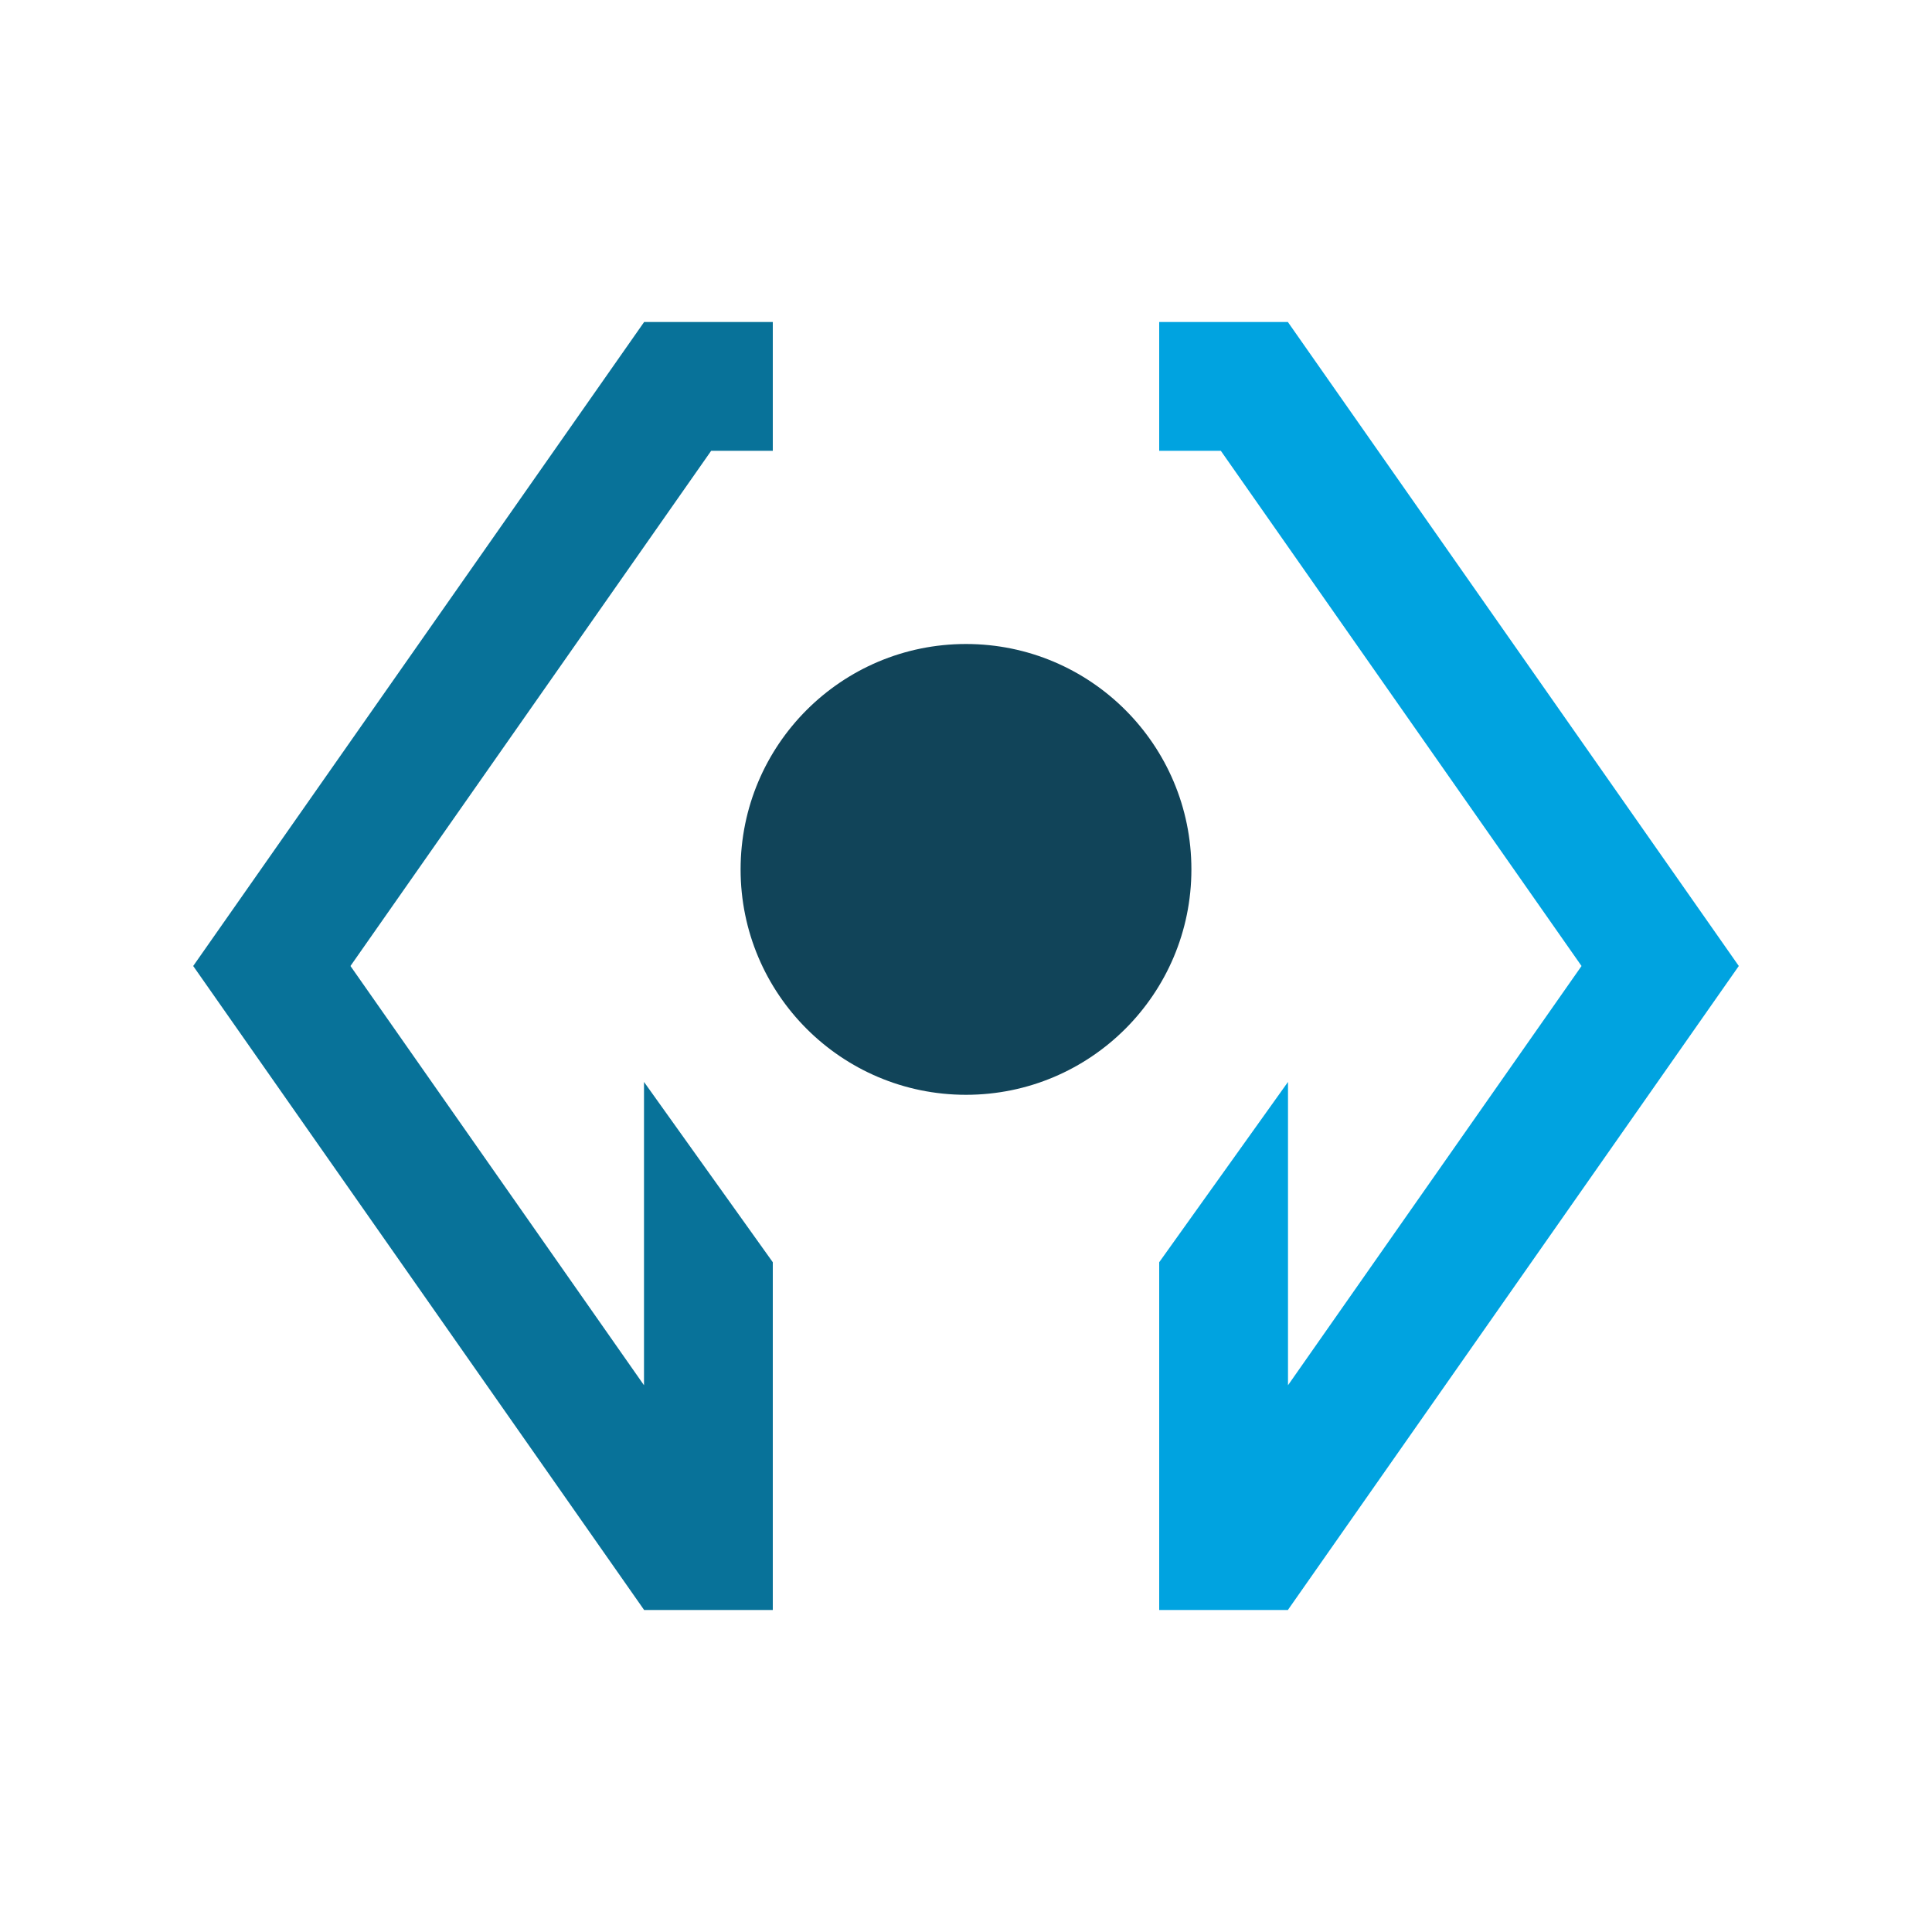
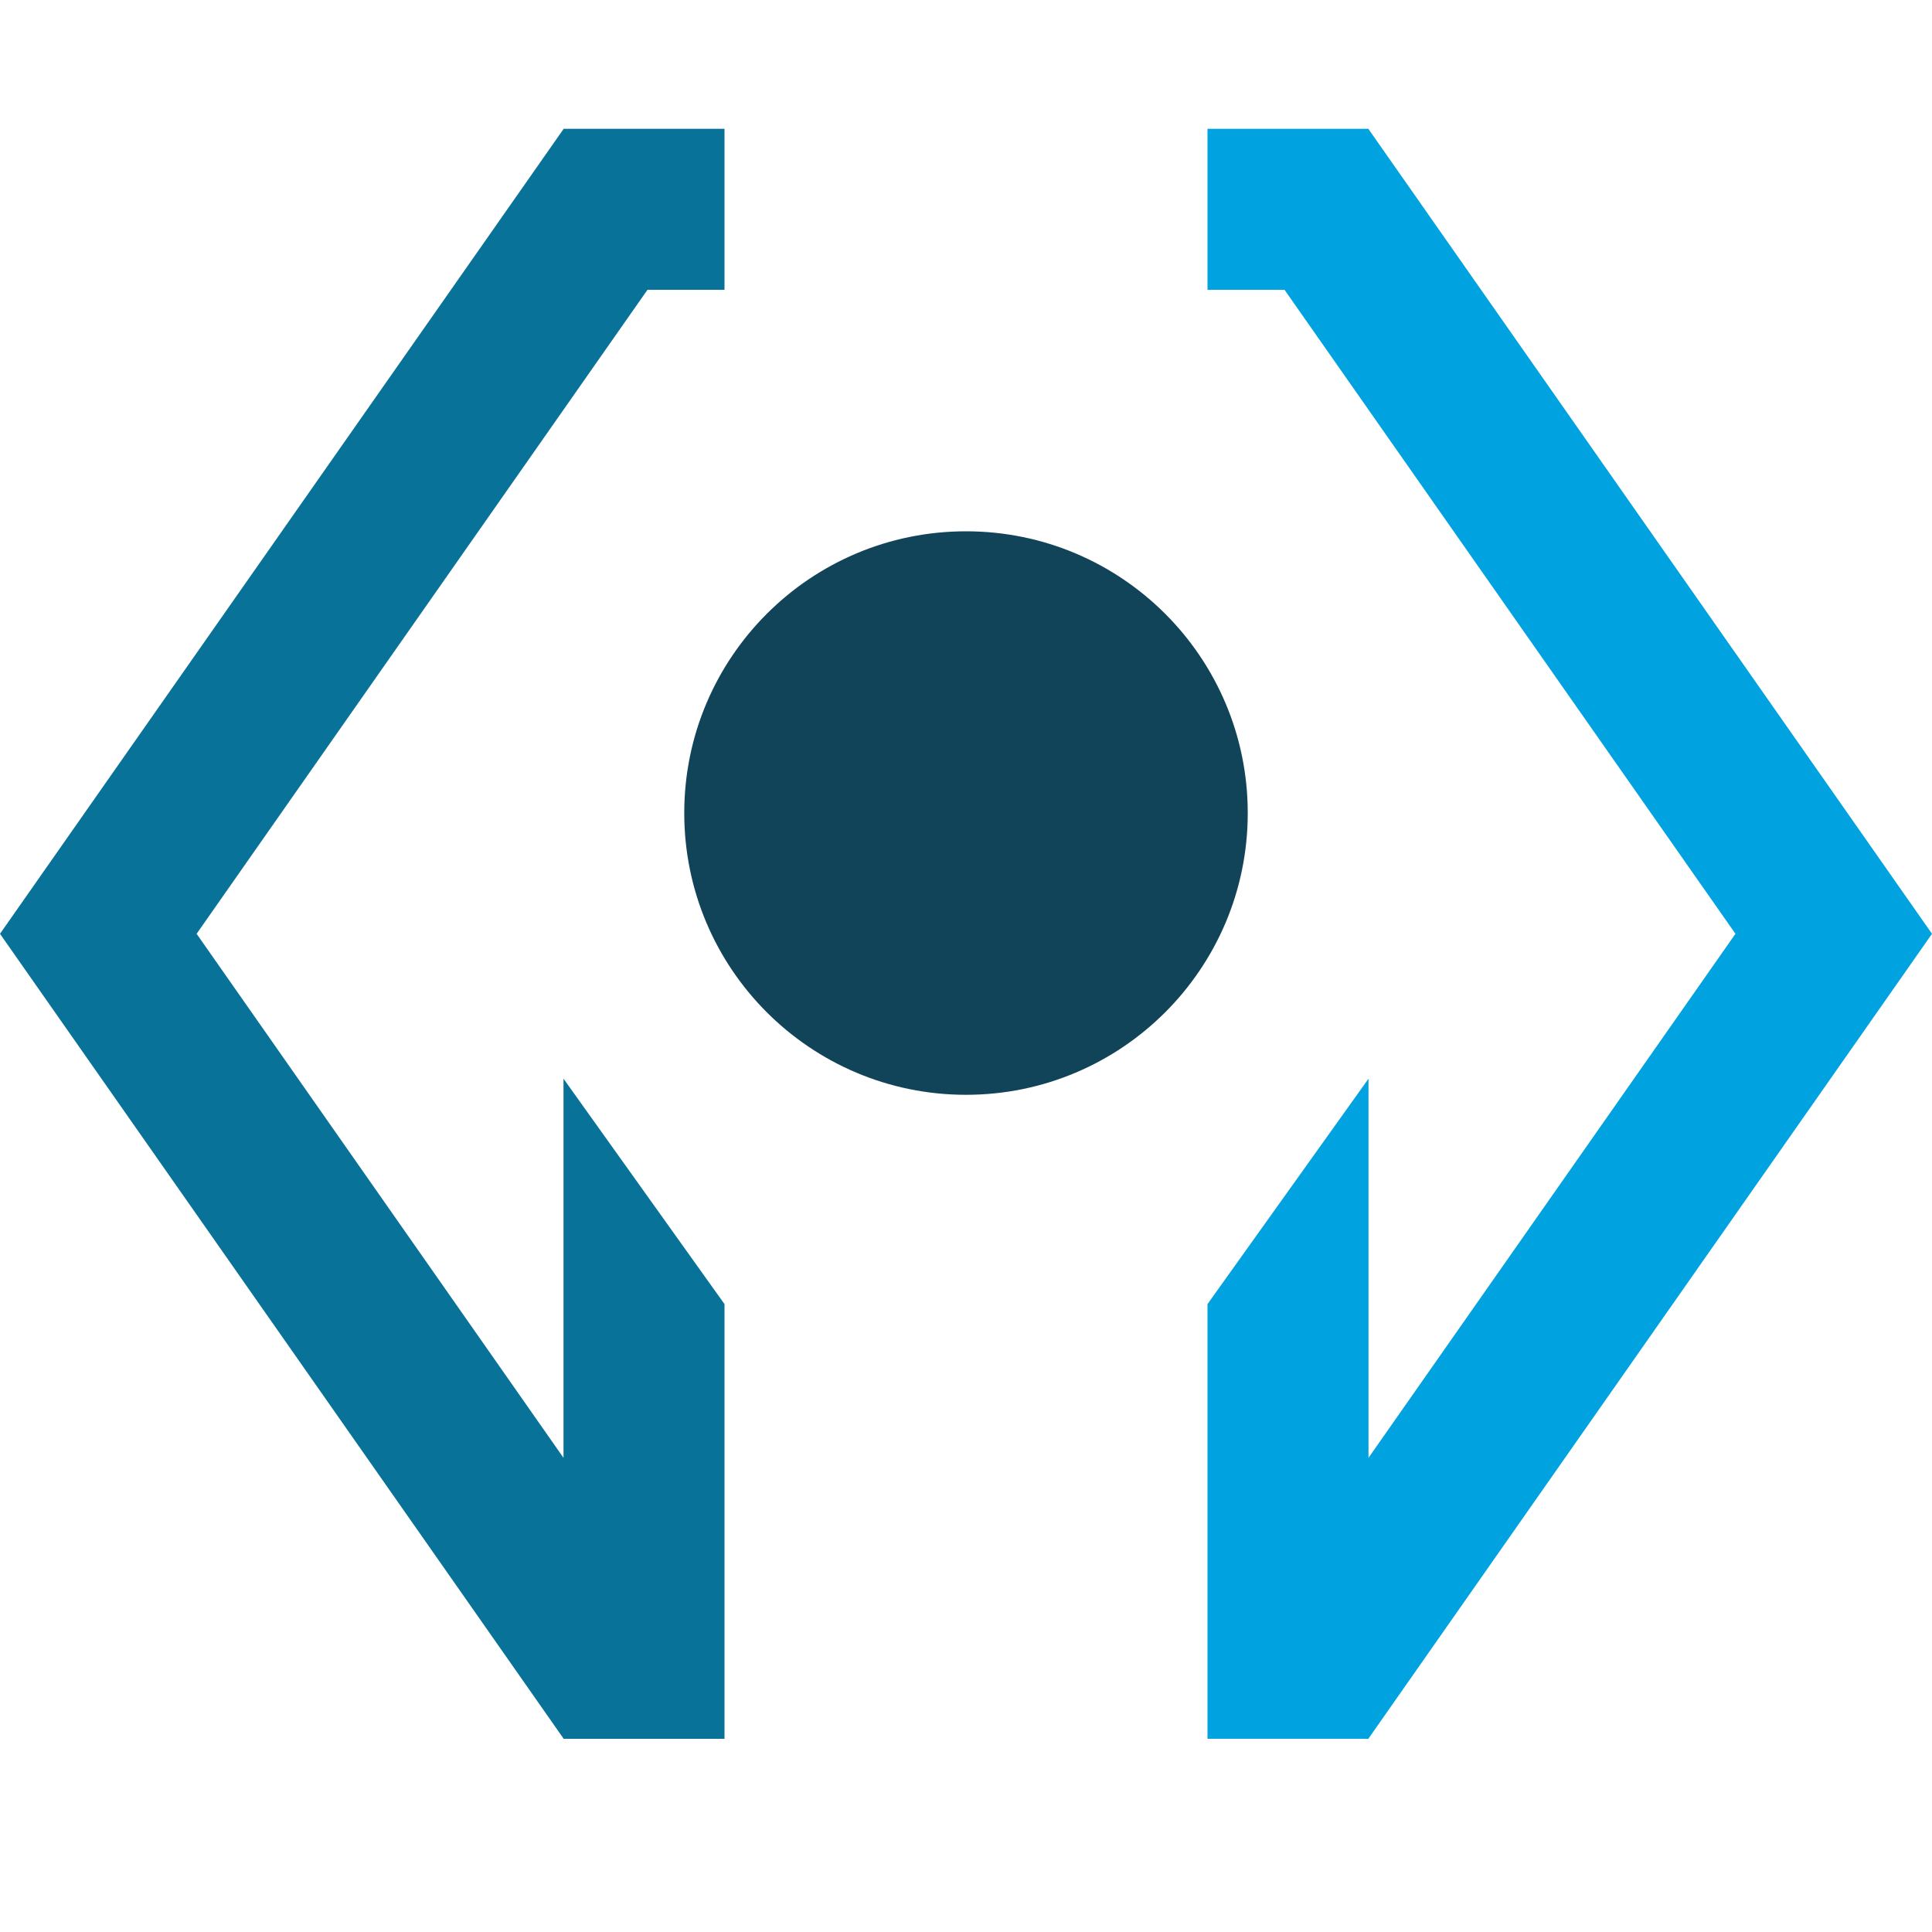
<svg xmlns="http://www.w3.org/2000/svg" width="30" height="30" viewBox="0 0 30 30" fill="none">
-   <path d="M15 17C16.933 17 18.5 15.433 18.5 13.5C18.5 11.567 16.933 10 15 10C13.067 10 11.5 11.567 11.5 13.5C11.5 15.433 13.067 17 15 17Z" fill="#114459" />
-   <path d="M10 16.8V21.51L5.442 15L11.043 7H12V5H10.002H10V5.003L3 15L10 24.997V25H12V23V19.6L10 16.8Z" fill="#087299" />
-   <path d="M20 16.8V21.51L24.558 15L18.957 7H18V5H19.998H20V5.003L27 15L20 24.997V25H18V23V19.6L20 16.8Z" fill="#00A3E0" />
+   <path d="M15 17C17.416 17 19.375 15.041 19.375 12.625C19.375 10.209 17.416 8.25 15 8.25C12.584 8.25 10.625 10.209 10.625 12.625C10.625 15.041 12.584 17 15 17Z" fill="#114459" />
+   <path d="M8.75 16.75V22.637L3.053 14.5L10.054 4.5H11.25V2H8.752H8.75V2.004L0 14.5L8.75 26.996V27H11.25V24.5V20.25L8.75 16.75Z" fill="#087299" />
+   <path d="M21.25 16.75V22.637L26.948 14.5L19.946 4.5H18.75V2H21.247H21.25V2.004L30 14.5L21.25 26.996V27H18.75V24.5V20.25L21.25 16.75Z" fill="#00A3E0" />
</svg>
